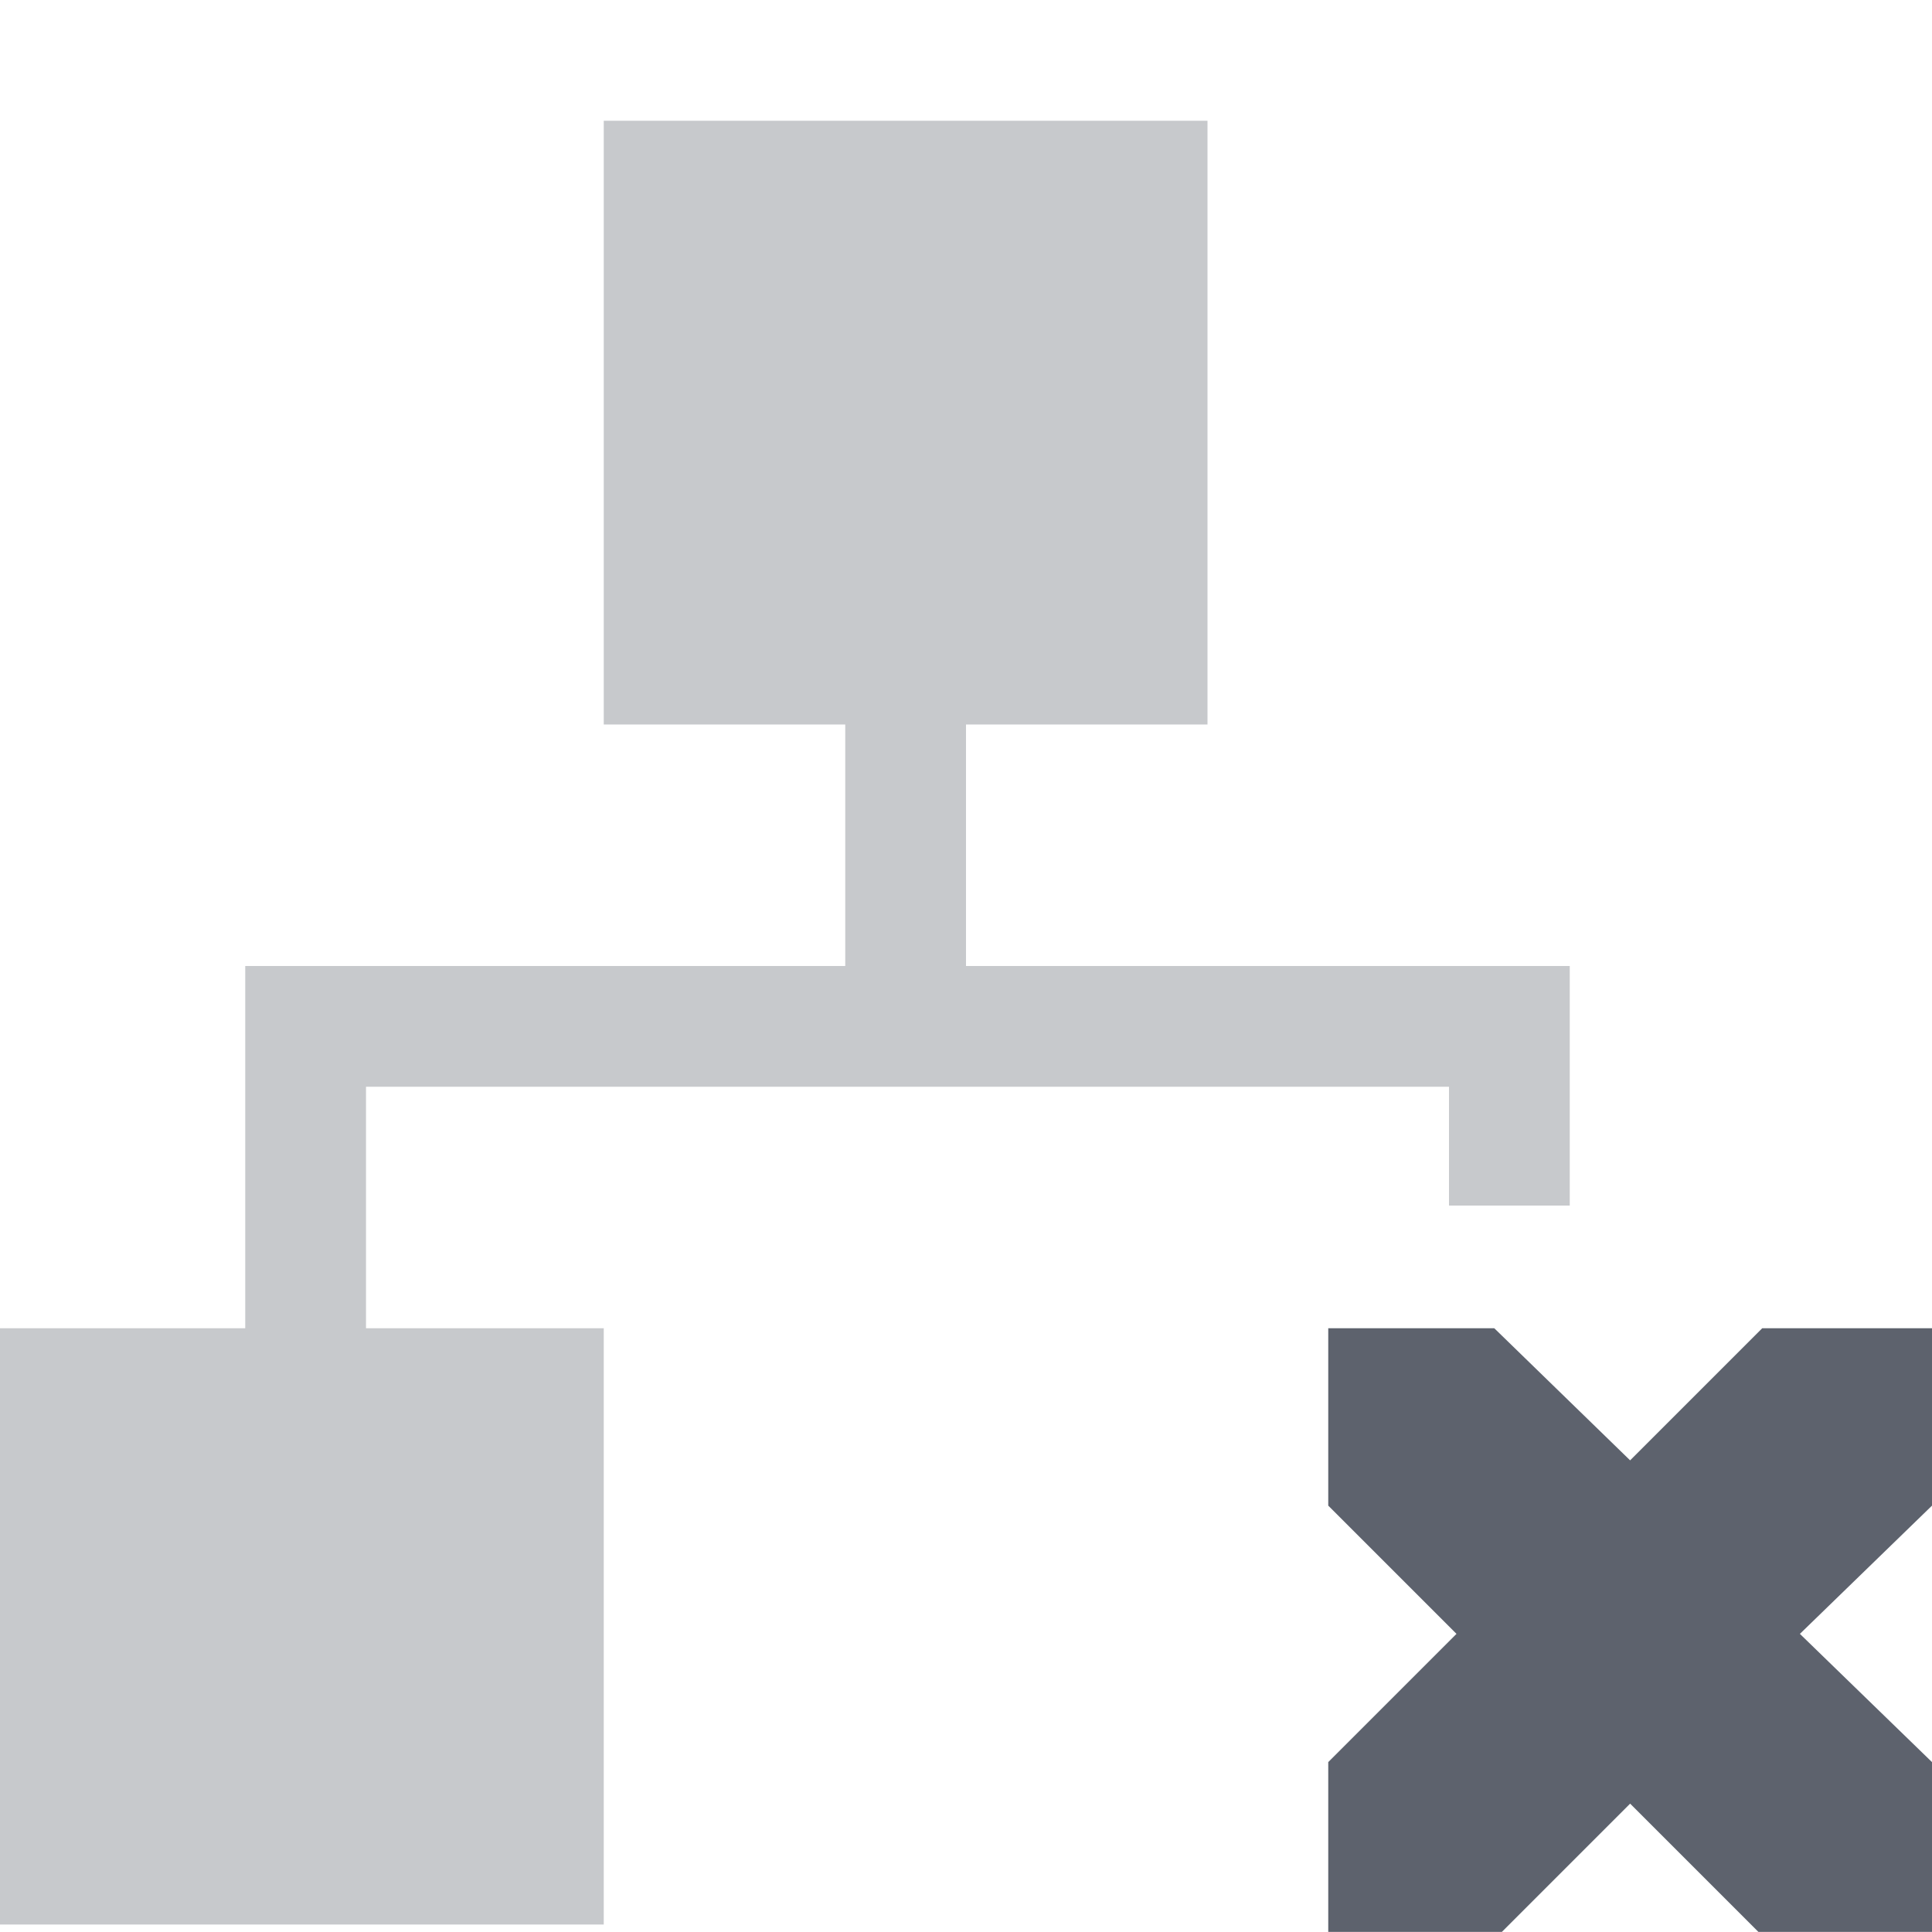
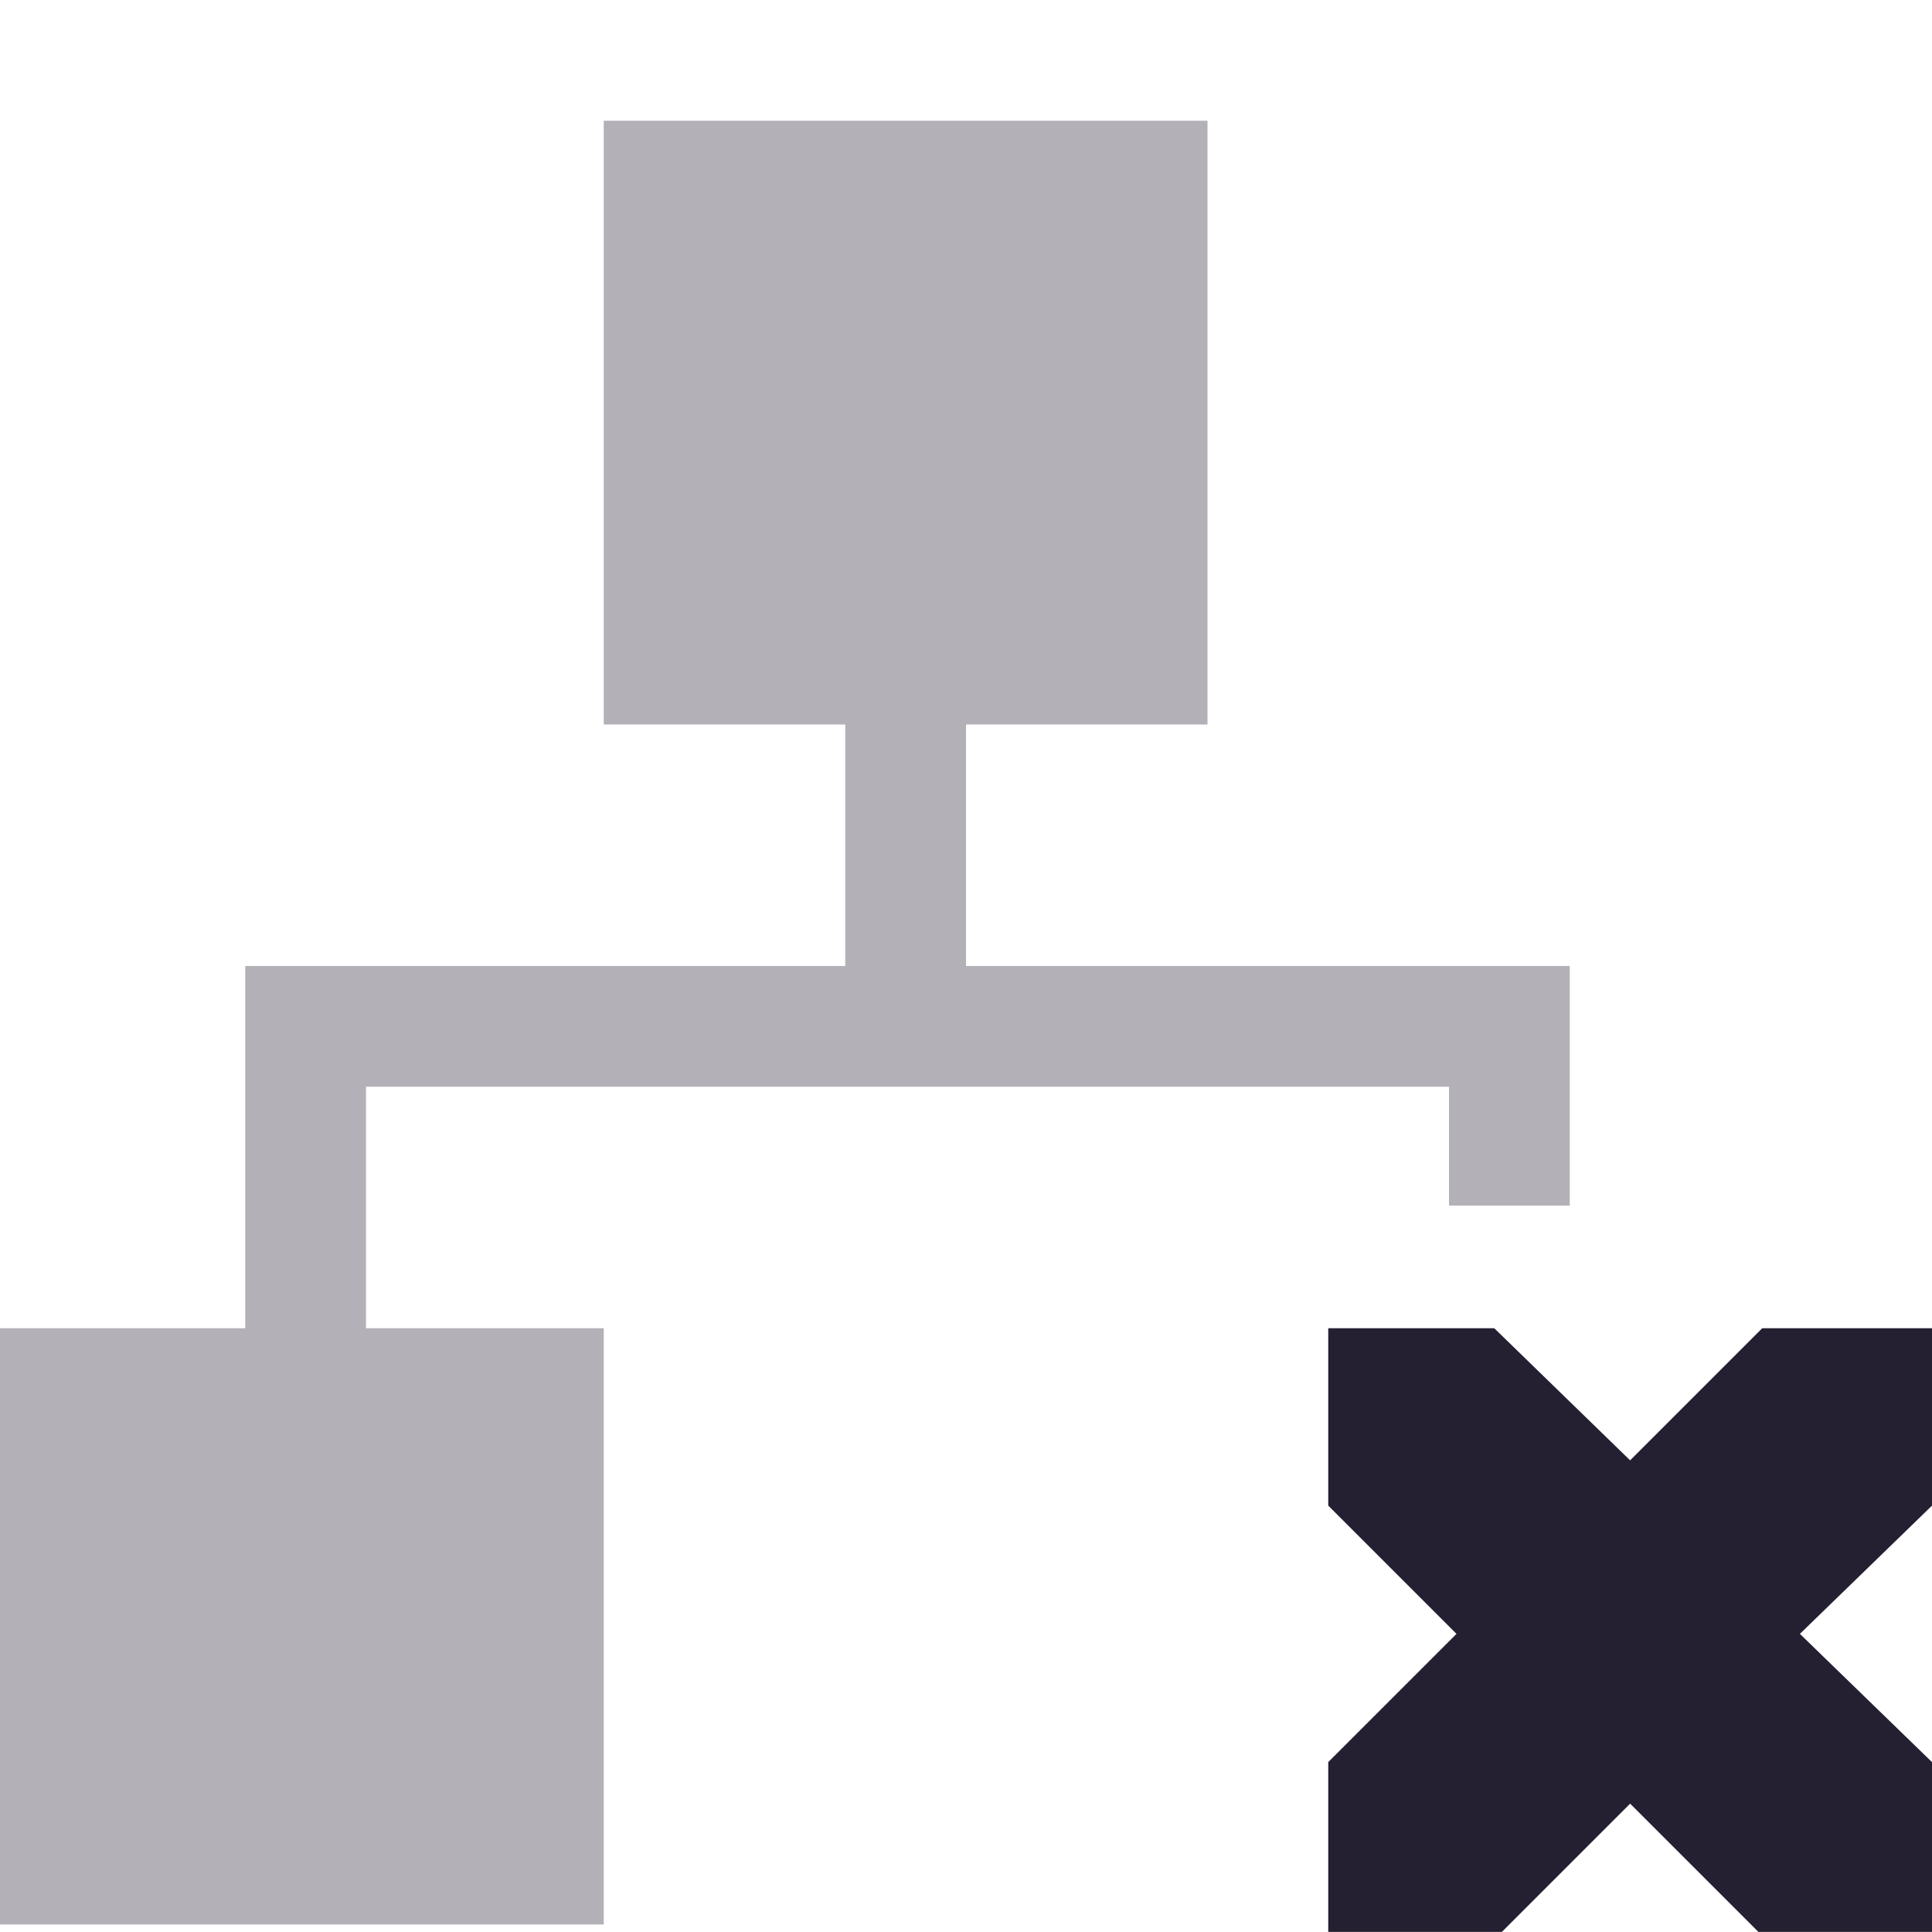
- <svg xmlns="http://www.w3.org/2000/svg" width="16" height="16" version="1.1">
-   <g transform="translate(-241 -177)" style="fill-opacity:.992;fill:#5c616c">
-     <path d="m246 178v5h2v2h-4.969v3h-2.031v4.938h5v-4.938h-1.969v-2h8.969v0.984h1v-1.984h-5v-2h2v-5z" style="fill-opacity:.992;fill:#5c616c;opacity:.35" />
-     <path d="m252 188h1.375l1.125 1.094 1.094-1.094h1.406v1.469l-1.094 1.062 1.094 1.062v1.406h-1.438l-1.062-1.062-1.062 1.062h-1.438v-1.406l1.062-1.062-1.062-1.062v-1.469z" style="fill-opacity:.992;fill:#5c616c" />
+ <svg xmlns="http://www.w3.org/2000/svg" width="16" height="16" version="1.1" id="svg10">
+   <defs id="defs14" />
+   <g transform="translate(-241 -177)" style="fill-opacity:1;fill:#241f31" id="g8">
+     <path d="m246 178v5h2v2h-4.969v3h-2.031v4.938h5v-4.938h-1.969v-2h8.969v0.984h1v-1.984h-5v-2h2v-5z" style="fill-opacity:1;fill:#241f31;opacity:0.35" id="path4" />
+     <path d="m252 188h1.375l1.125 1.094 1.094-1.094h1.406v1.469l-1.094 1.062 1.094 1.062v1.406h-1.438l-1.062-1.062-1.062 1.062h-1.438v-1.406l1.062-1.062-1.062-1.062v-1.469z" style="fill-opacity:1;fill:#241f31" id="path6" />
  </g>
</svg>
